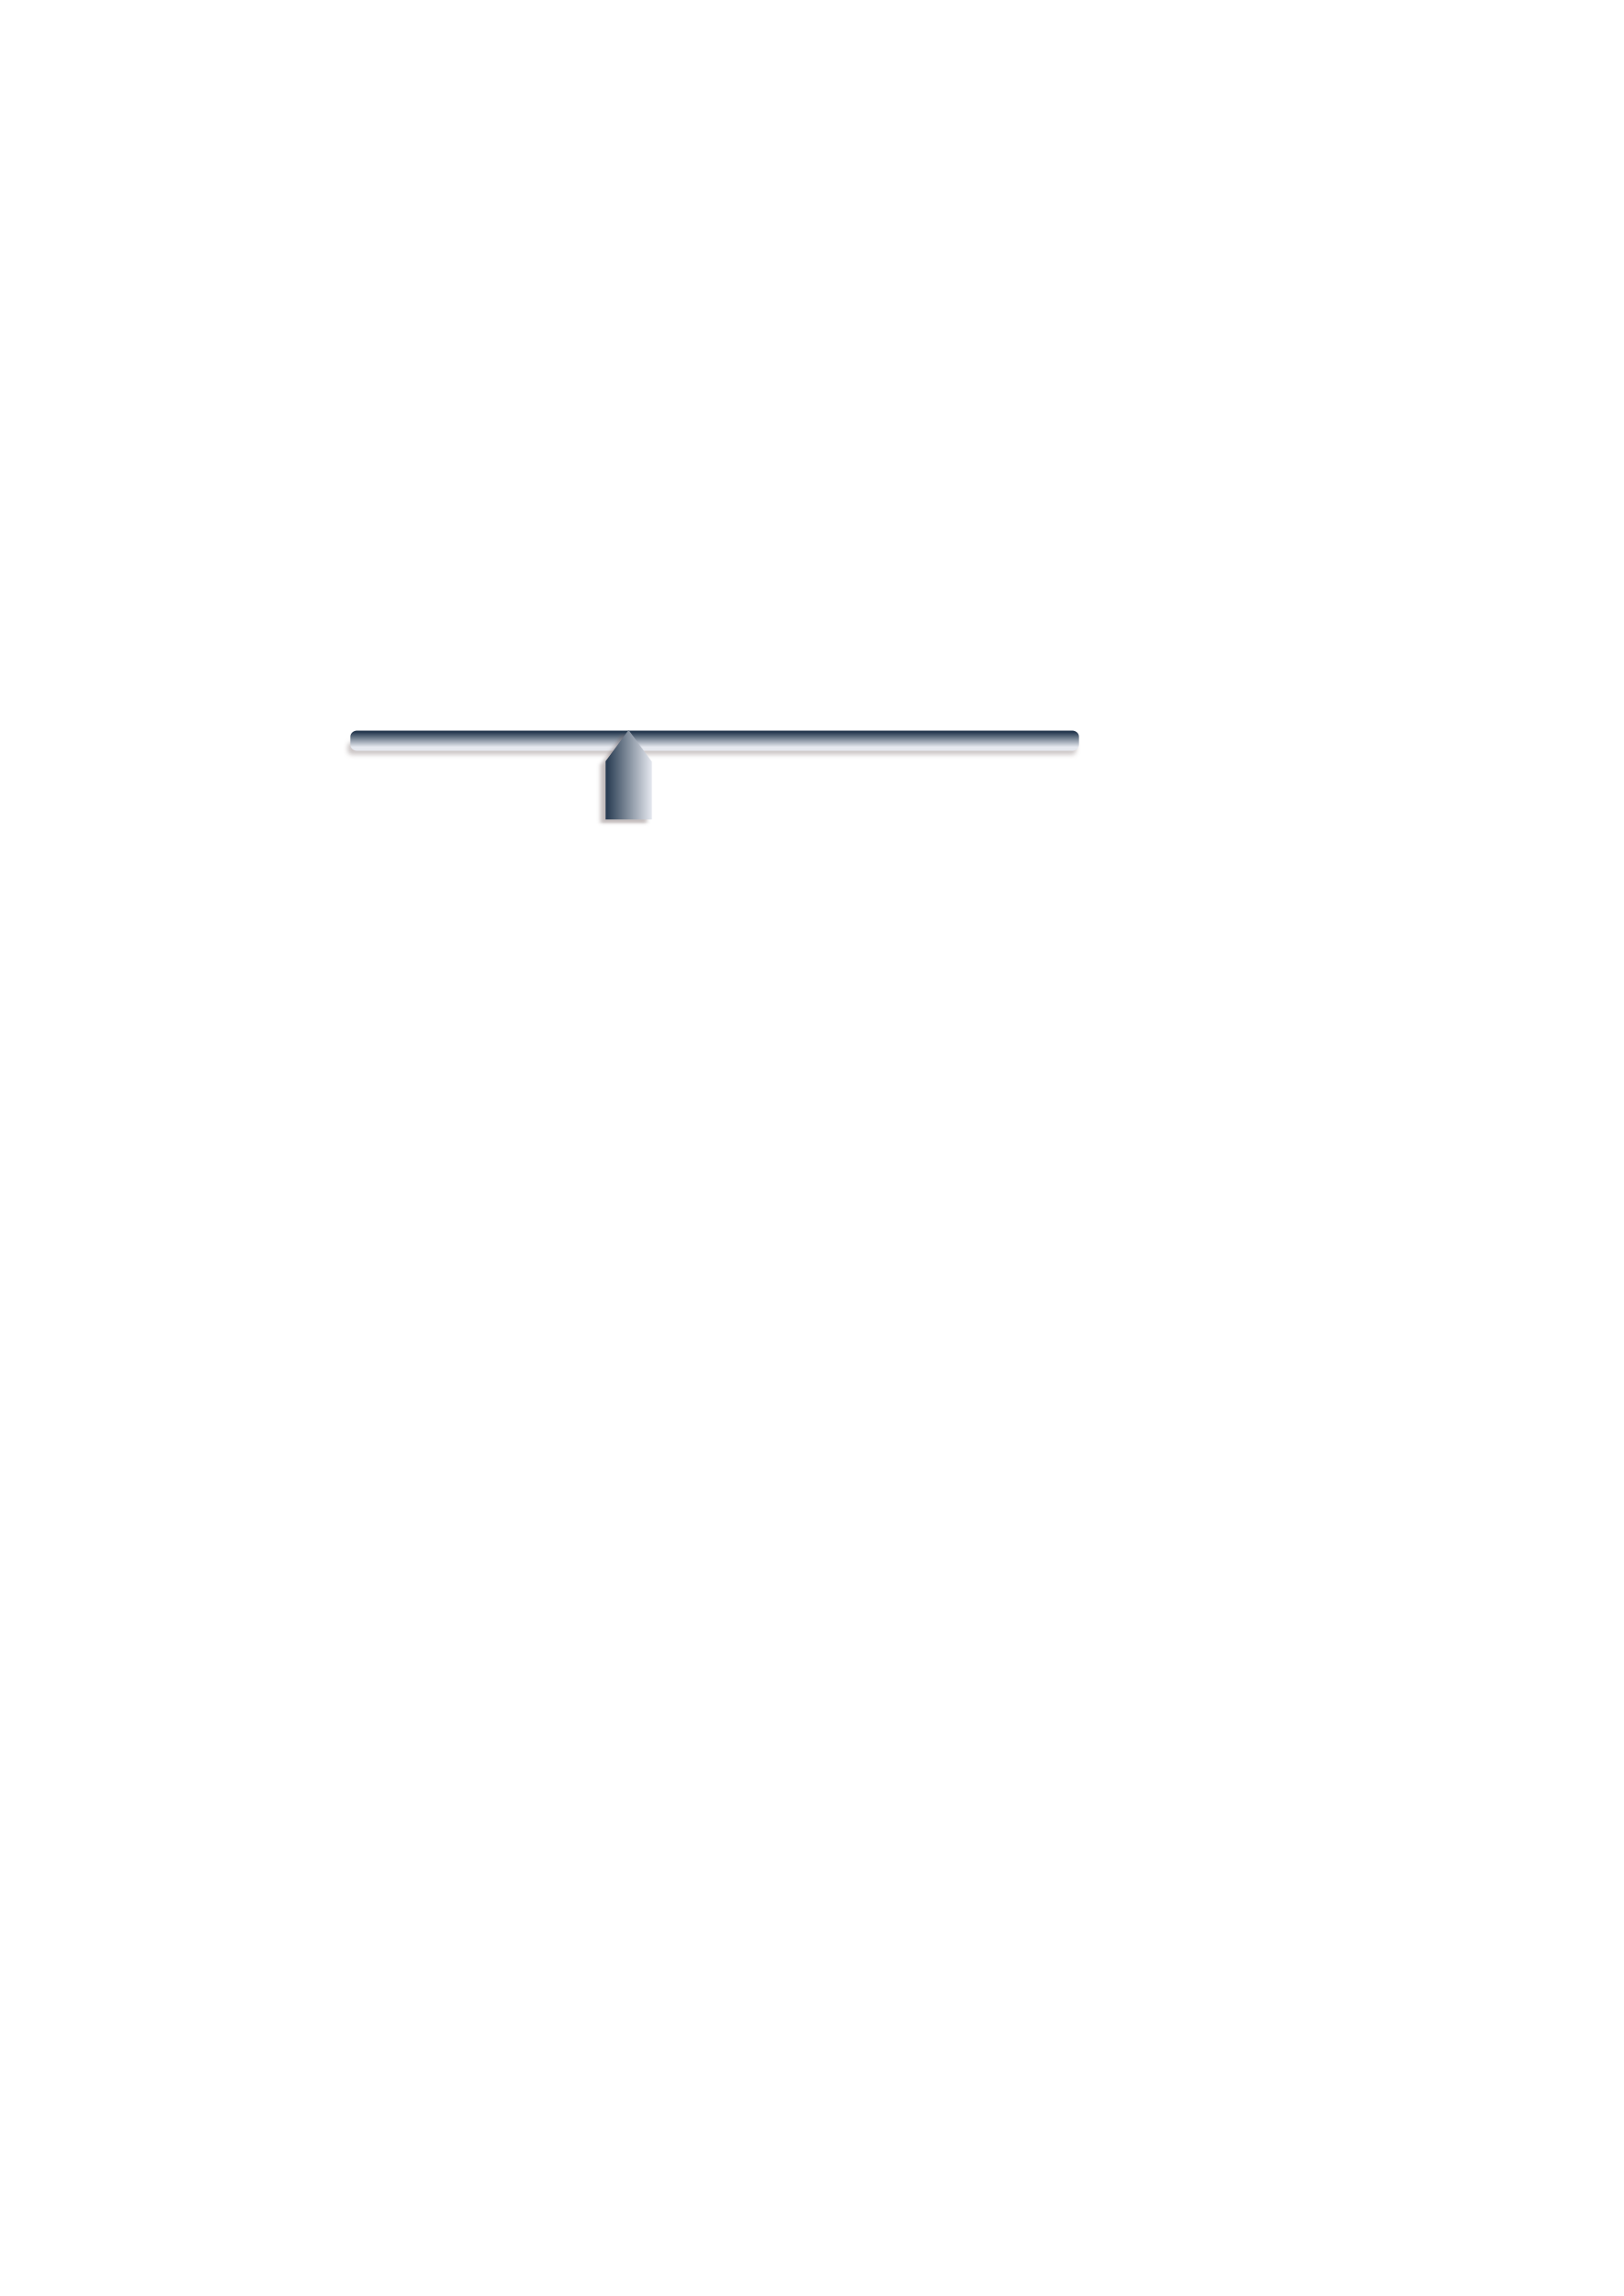
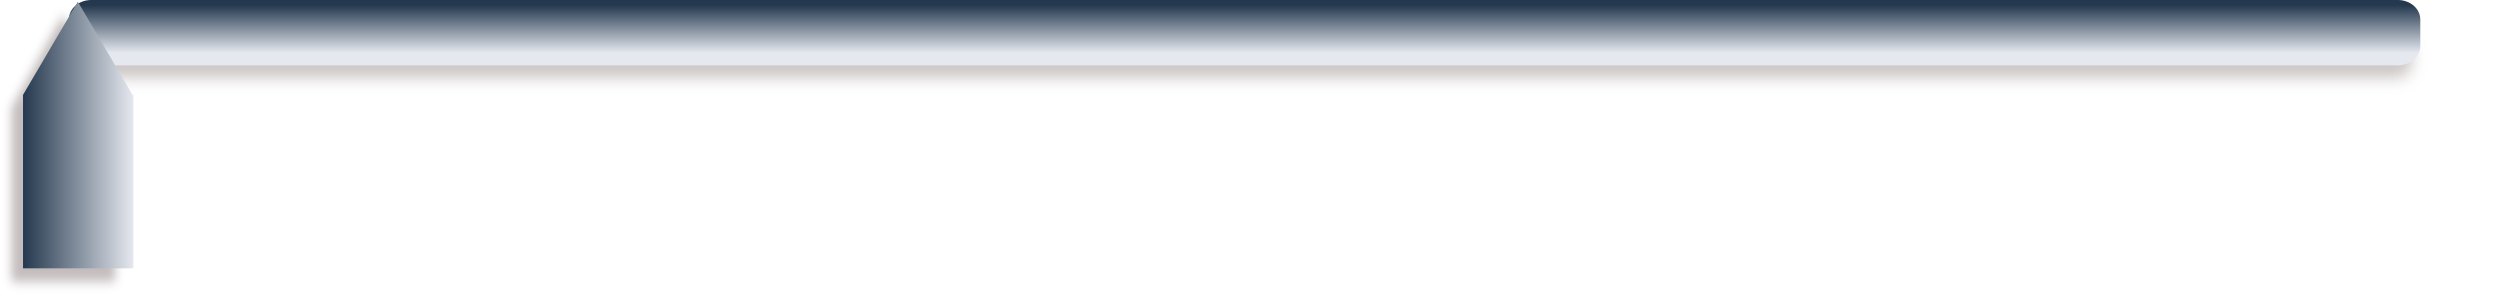
- <svg xmlns="http://www.w3.org/2000/svg" xmlns:xlink="http://www.w3.org/1999/xlink" width="744.094" height="1052.362" id="svg2" version="1.1">
+ <svg xmlns="http://www.w3.org/2000/svg" xmlns:xlink="http://www.w3.org/1999/xlink" width="355.019" height="41.787" id="svg2" version="1.1">
  <defs id="defs4">
    <linearGradient id="linearGradient3792">
      <stop style="stop-color:#24384e;stop-opacity:1;" offset="0" id="stop3794" />
      <stop style="stop-color:#e5e8ef;stop-opacity:1;" offset="1" id="stop3796" />
    </linearGradient>
    <linearGradient id="linearGradient3762">
      <stop style="stop-color:#000000;stop-opacity:1;" offset="0" id="stop3764" />
      <stop style="stop-color:#000000;stop-opacity:0;" offset="1" id="stop3766" />
    </linearGradient>
    <linearGradient xlink:href="#linearGradient3762" id="linearGradient3772" x1="269.791" y1="331.197" x2="291.87" y2="331.197" gradientUnits="userSpaceOnUse" />
    <linearGradient xlink:href="#linearGradient3792" id="linearGradient3798" x1="270.17" y1="331.229" x2="291.426" y2="331.229" gradientUnits="userSpaceOnUse" />
-     <filter id="filter3824" x="-0.107" width="1.214" y="-0.047" height="1.094">
+     <filter id="filter3824" x="-0.107" width="1.214" y="-0.047" height="1.094" color-interpolation-filters="sRGB">
      <feGaussianBlur stdDeviation="0.949" id="feGaussianBlur3826" />
    </filter>
    <linearGradient xlink:href="#linearGradient3792" id="linearGradient3903" x1="288.393" y1="335.576" x2="288.393" y2="342.372" gradientUnits="userSpaceOnUse" />
    <linearGradient xlink:href="#linearGradient3792" id="linearGradient3908" gradientUnits="userSpaceOnUse" x1="270.17" y1="331.229" x2="291.426" y2="331.229" />
    <linearGradient xlink:href="#linearGradient3792" id="linearGradient3910" gradientUnits="userSpaceOnUse" x1="270.17" y1="331.229" x2="291.426" y2="331.229" />
    <linearGradient xlink:href="#linearGradient3792" id="linearGradient3912" gradientUnits="userSpaceOnUse" x1="270.17" y1="331.229" x2="291.426" y2="331.229" />
-     <filter id="filter3930" x="-0.008" width="1.015" y="-0.45" height="1.899">
+     <filter id="filter3930" x="-0.008" width="1.015" y="-0.45" height="1.899" color-interpolation-filters="sRGB">
      <feGaussianBlur stdDeviation="1.07" id="feGaussianBlur3932" />
    </filter>
+     <linearGradient xlink:href="#linearGradient3792" id="linearGradient3053" gradientUnits="userSpaceOnUse" x1="270.17" y1="331.229" x2="291.426" y2="331.229" />
+     <linearGradient xlink:href="#linearGradient3792" id="linearGradient3055" gradientUnits="userSpaceOnUse" x1="270.17" y1="331.229" x2="291.426" y2="331.229" />
+     <linearGradient xlink:href="#linearGradient3792" id="linearGradient3057" gradientUnits="userSpaceOnUse" x1="270.17" y1="331.229" x2="291.426" y2="331.229" />
+     <linearGradient xlink:href="#linearGradient3792" id="linearGradient3060" gradientUnits="userSpaceOnUse" x1="270.17" y1="331.229" x2="291.426" y2="331.229" gradientTransform="translate(7.071068,2.714785)" />
+     <linearGradient xlink:href="#linearGradient3792" id="linearGradient3063" gradientUnits="userSpaceOnUse" x1="270.17" y1="331.229" x2="291.426" y2="331.229" gradientTransform="translate(7.071068,2.714785)" />
+     <linearGradient xlink:href="#linearGradient3792" id="linearGradient3066" gradientUnits="userSpaceOnUse" gradientTransform="translate(7.071068,2.714785)" x1="270.17" y1="331.229" x2="291.426" y2="331.229" />
+     <linearGradient xlink:href="#linearGradient3792" id="linearGradient3084" gradientUnits="userSpaceOnUse" gradientTransform="translate(7.071068,2.714785)" x1="270.17" y1="331.229" x2="291.426" y2="331.229" />
+     <linearGradient xlink:href="#linearGradient3792" id="linearGradient3087" gradientUnits="userSpaceOnUse" gradientTransform="translate(6.818529,2.714785)" x1="270.17" y1="331.229" x2="291.426" y2="331.229" />
+     <linearGradient xlink:href="#linearGradient3792" id="linearGradient3101" gradientUnits="userSpaceOnUse" gradientTransform="translate(6.818529,2.714785)" x1="270.17" y1="331.229" x2="291.426" y2="331.229" />
+     <linearGradient xlink:href="#linearGradient3792" id="linearGradient3104" gradientUnits="userSpaceOnUse" gradientTransform="translate(6.818529,27.9686)" x1="270.17" y1="331.229" x2="291.426" y2="331.229" />
+     <linearGradient xlink:href="#linearGradient3792" id="linearGradient3015" gradientUnits="userSpaceOnUse" gradientTransform="matrix(1,0,0,0.7852689,6.818529,93.91873)" x1="270.17" y1="331.229" x2="291.426" y2="331.229" />
+     <linearGradient xlink:href="#linearGradient3792" id="linearGradient3026" gradientUnits="userSpaceOnUse" gradientTransform="matrix(1,0,0,0.7852689,6.818529,93.91873)" x1="270.17" y1="331.229" x2="291.426" y2="331.229" />
+     <linearGradient xlink:href="#linearGradient3792" id="linearGradient3029" gradientUnits="userSpaceOnUse" gradientTransform="matrix(1,0,0,0.7852689,-118.6929,93.91873)" x1="270.17" y1="331.229" x2="291.426" y2="331.229" />
+     <linearGradient xlink:href="#linearGradient3792" id="linearGradient3036" gradientUnits="userSpaceOnUse" gradientTransform="matrix(1,0,0,0.7852689,-118.6929,93.91873)" x1="270.17" y1="331.229" x2="291.426" y2="331.229" />
+     <linearGradient xlink:href="#linearGradient3792" id="linearGradient3039" gradientUnits="userSpaceOnUse" gradientTransform="matrix(0.7385481,0,0,0.7852689,-45.27622,93.91873)" x1="270.17" y1="331.229" x2="291.426" y2="331.229" />
+     <linearGradient xlink:href="#linearGradient3792" id="linearGradient3050" gradientUnits="userSpaceOnUse" gradientTransform="matrix(0.7385481,0,0,0.7852689,-45.27622,93.91873)" x1="270.17" y1="331.229" x2="291.426" y2="331.229" />
+     <linearGradient xlink:href="#linearGradient3792" id="linearGradient3054" gradientUnits="userSpaceOnUse" gradientTransform="matrix(0.7385481,0,0,0.7852689,-45.52875,93.91873)" x1="270.17" y1="331.229" x2="291.426" y2="331.229" />
+     <linearGradient xlink:href="#linearGradient3792" id="linearGradient3061" gradientUnits="userSpaceOnUse" x1="288.393" y1="335.576" x2="288.393" y2="342.372" />
+     <linearGradient xlink:href="#linearGradient3792" id="linearGradient3064" gradientUnits="userSpaceOnUse" gradientTransform="matrix(0.7385481,0,0,0.7852689,-45.52875,93.91873)" x1="270.17" y1="331.229" x2="291.426" y2="331.229" />
  </defs>
-   <g id="layer2" />
-   <g id="layer1">
-     <rect style="opacity:0.385;fill:#796969;fill-opacity:1;stroke:none;filter:url(#filter3930)" id="rect3877" width="333.929" height="5.714" x="159.286" y="340.219" ry="2.02" />
-     <rect style="fill:url(#linearGradient3903);fill-opacity:1;stroke:none" id="rect3877-7" width="333.929" height="9.286" x="160.536" y="334.862" rx="3.181" ry="2.778" />
-     <g id="pointer" transform="matrix(1,0,0,0.8506941,0.2525381,71.00924)">
-       <g id="g3800" transform="translate(4.712566,4.671956)" style="opacity:0.444;fill:#796969;fill-opacity:1;filter:url(#filter3824)">
-         <rect y="324.022" x="270.213" height="31.315" width="21.213" id="rect3802" style="fill:#796969;fill-opacity:1;stroke:none" />
-         <path id="path3804" d="m 291.301,324.022 -21.131,0 10.566,-16.9 z" style="fill:#796969;fill-opacity:1;stroke:none" />
-       </g>
-       <g style="fill:url(#linearGradient3912);fill-opacity:1" transform="translate(7.071068,2.714785)" id="g3784">
-         <rect style="fill:url(#linearGradient3908);fill-opacity:1;stroke:none" id="rect2985" width="21.213" height="31.315" x="270.213" y="324.022" />
-         <path style="fill:url(#linearGradient3910);fill-opacity:1;stroke:none" d="m 291.301,324.022 -21.131,0 10.566,-16.9 z" id="rect2987" />
-       </g>
+   <g id="layer2" transform="translate(-150.7642,-334.8622)" />
+   <g id="layer1" transform="translate(-150.7642,-334.8622)">
+     <g id="stripe">
+       <rect ry="2.02" y="340.219" x="159.286" height="5.714" width="333.929" id="rect3877" style="opacity:0.385;fill:#796969;fill-opacity:1;stroke:none;filter:url(#filter3930)" rx="2.02" />
+       <rect ry="2.778" rx="3.181" y="334.862" x="160.536" height="9.286" width="333.929" id="rect3877-7" style="fill:url(#linearGradient3061);fill-opacity:1;stroke:none" />
+     </g>
+     <g id="pointer">
+       <path transform="matrix(0.6953911,0,0,0.7845104,-38.79814,72.62757)" id="rect3802" d="m 285.438,337.035 -10.562,16.906 0.062,0 0,31.312 21.188,0 0,-31.312 -0.125,0 -10.562,-16.906 z" style="opacity:0.444;fill:#796969;fill-opacity:1;stroke:none;filter:url(#filter3824)" />
+       <path id="rect2985" d="m 161.812,335.098 -7.801,13.276 0.023,0 0,24.589 15.671,0 0,-24.589 -0.092,0 -7.801,-13.276 z" style="fill:url(#linearGradient3064);fill-opacity:1;stroke:none" />
    </g>
  </g>
</svg>
